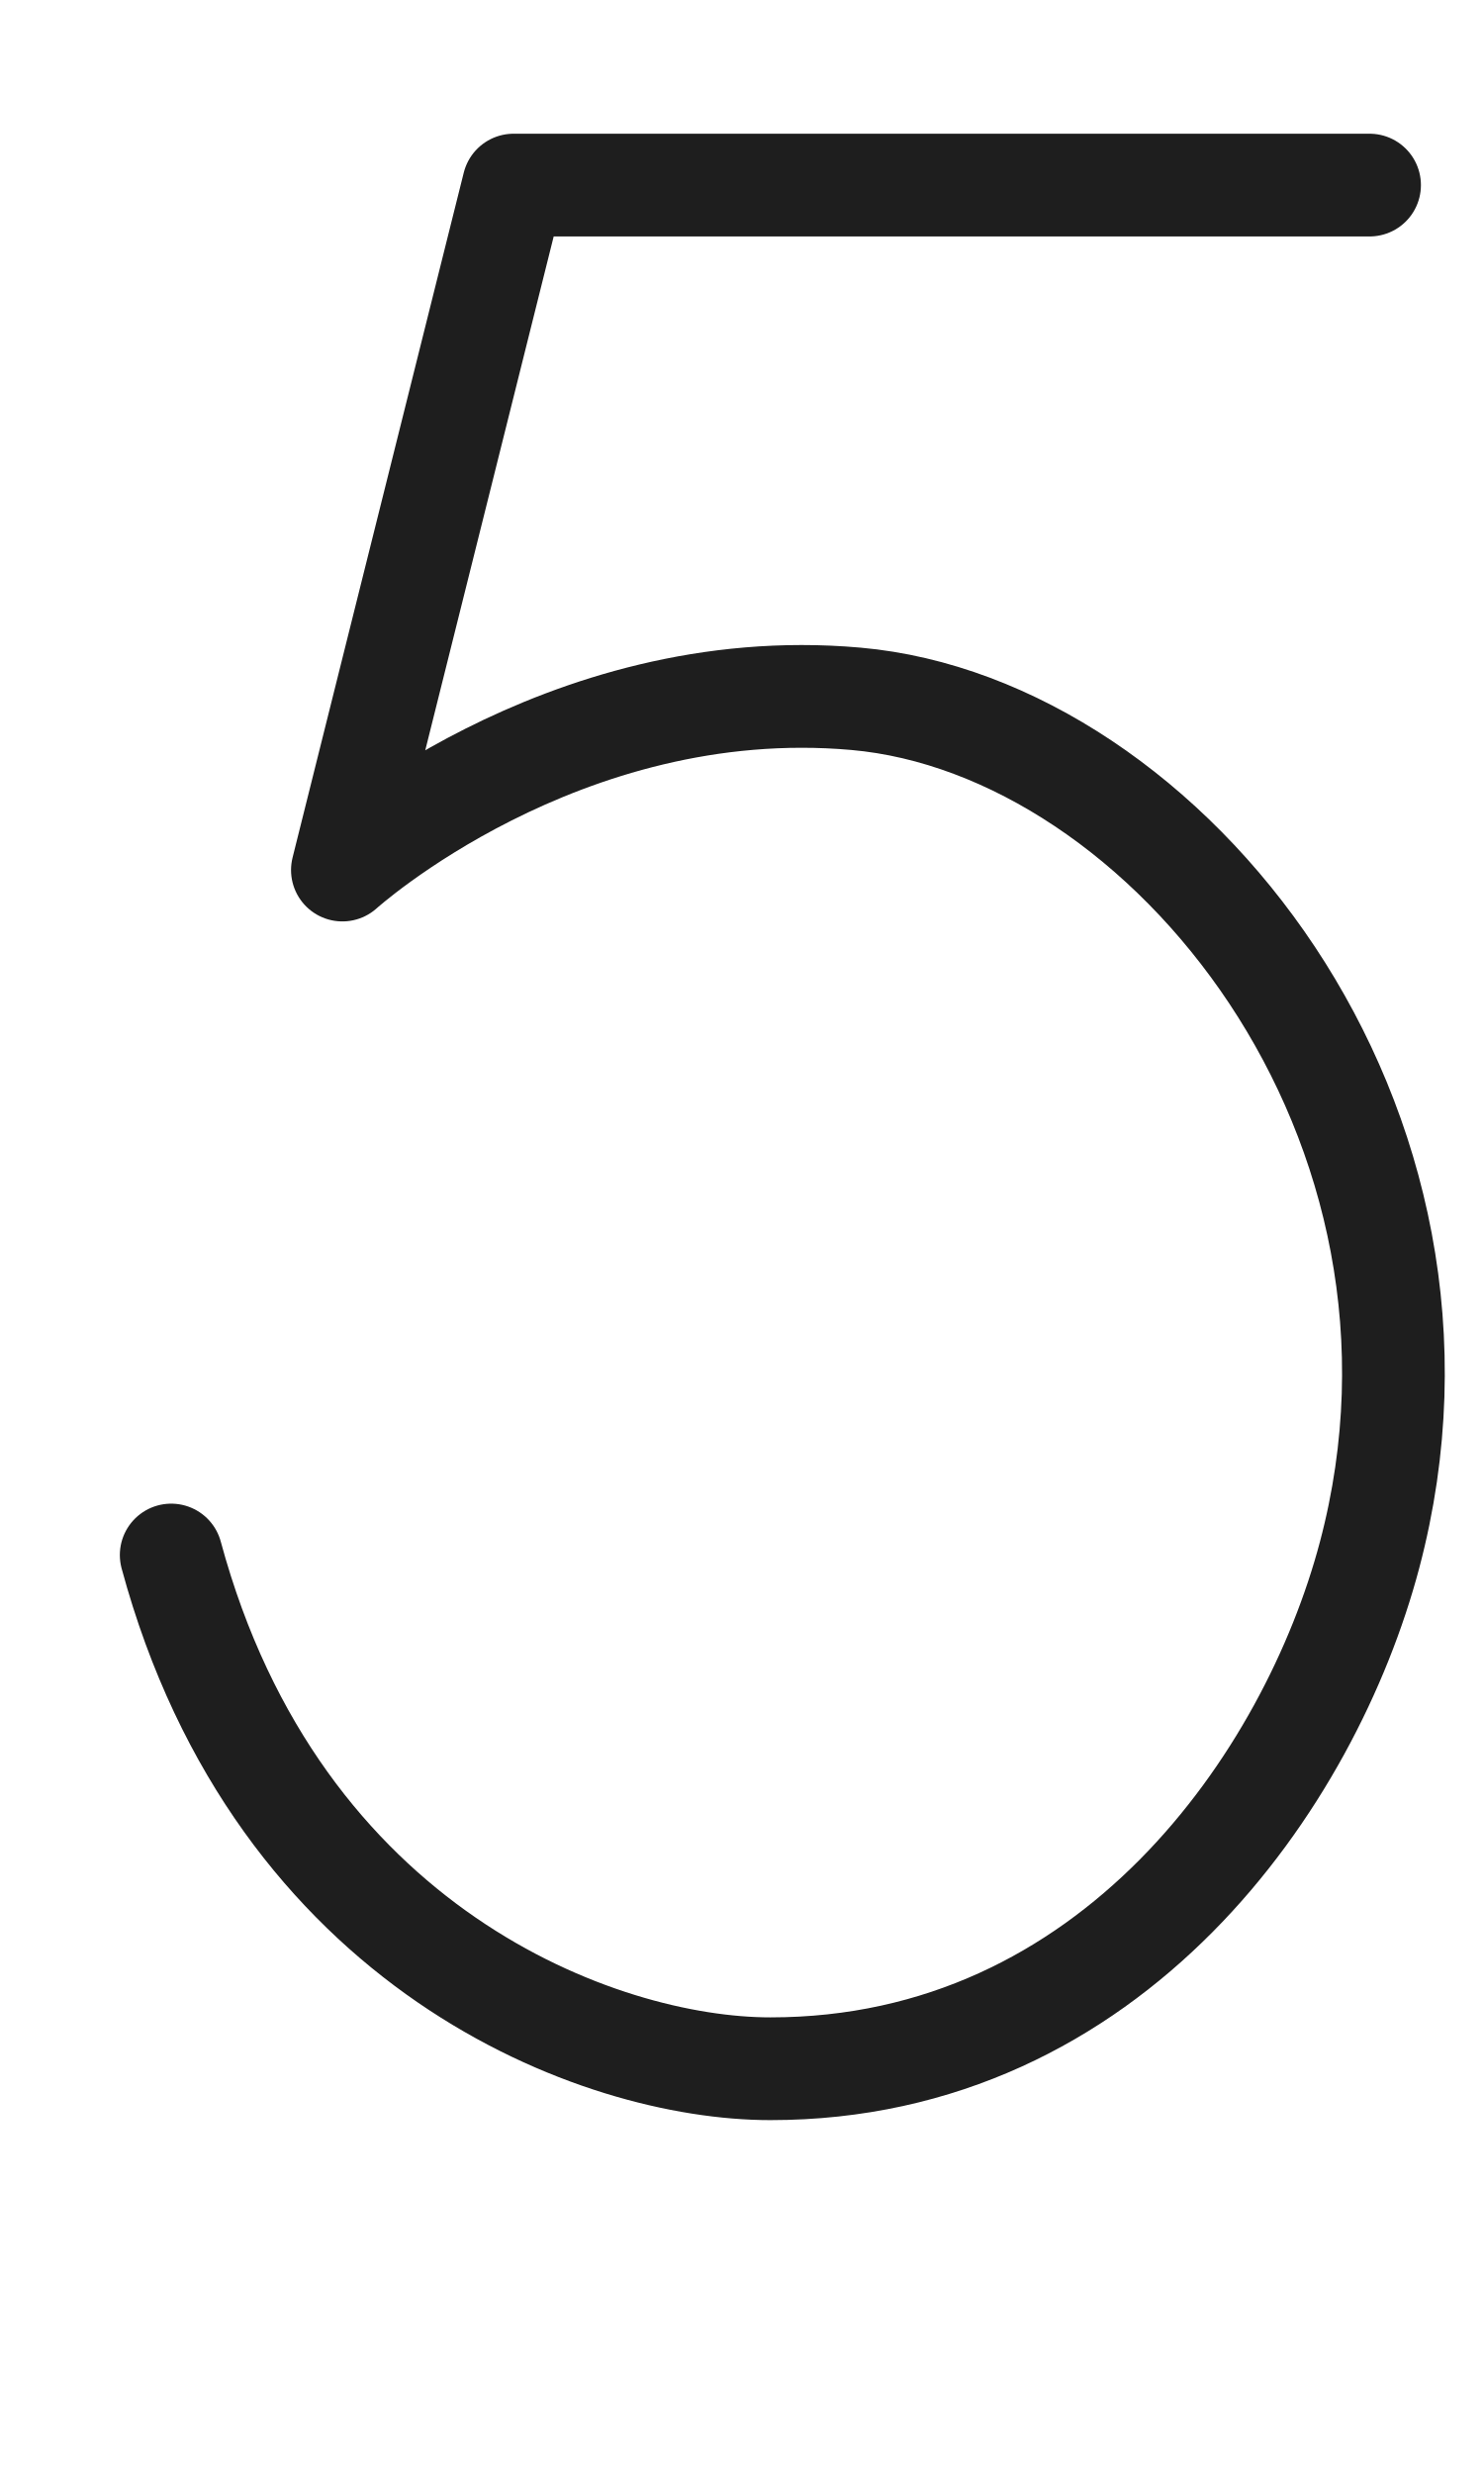
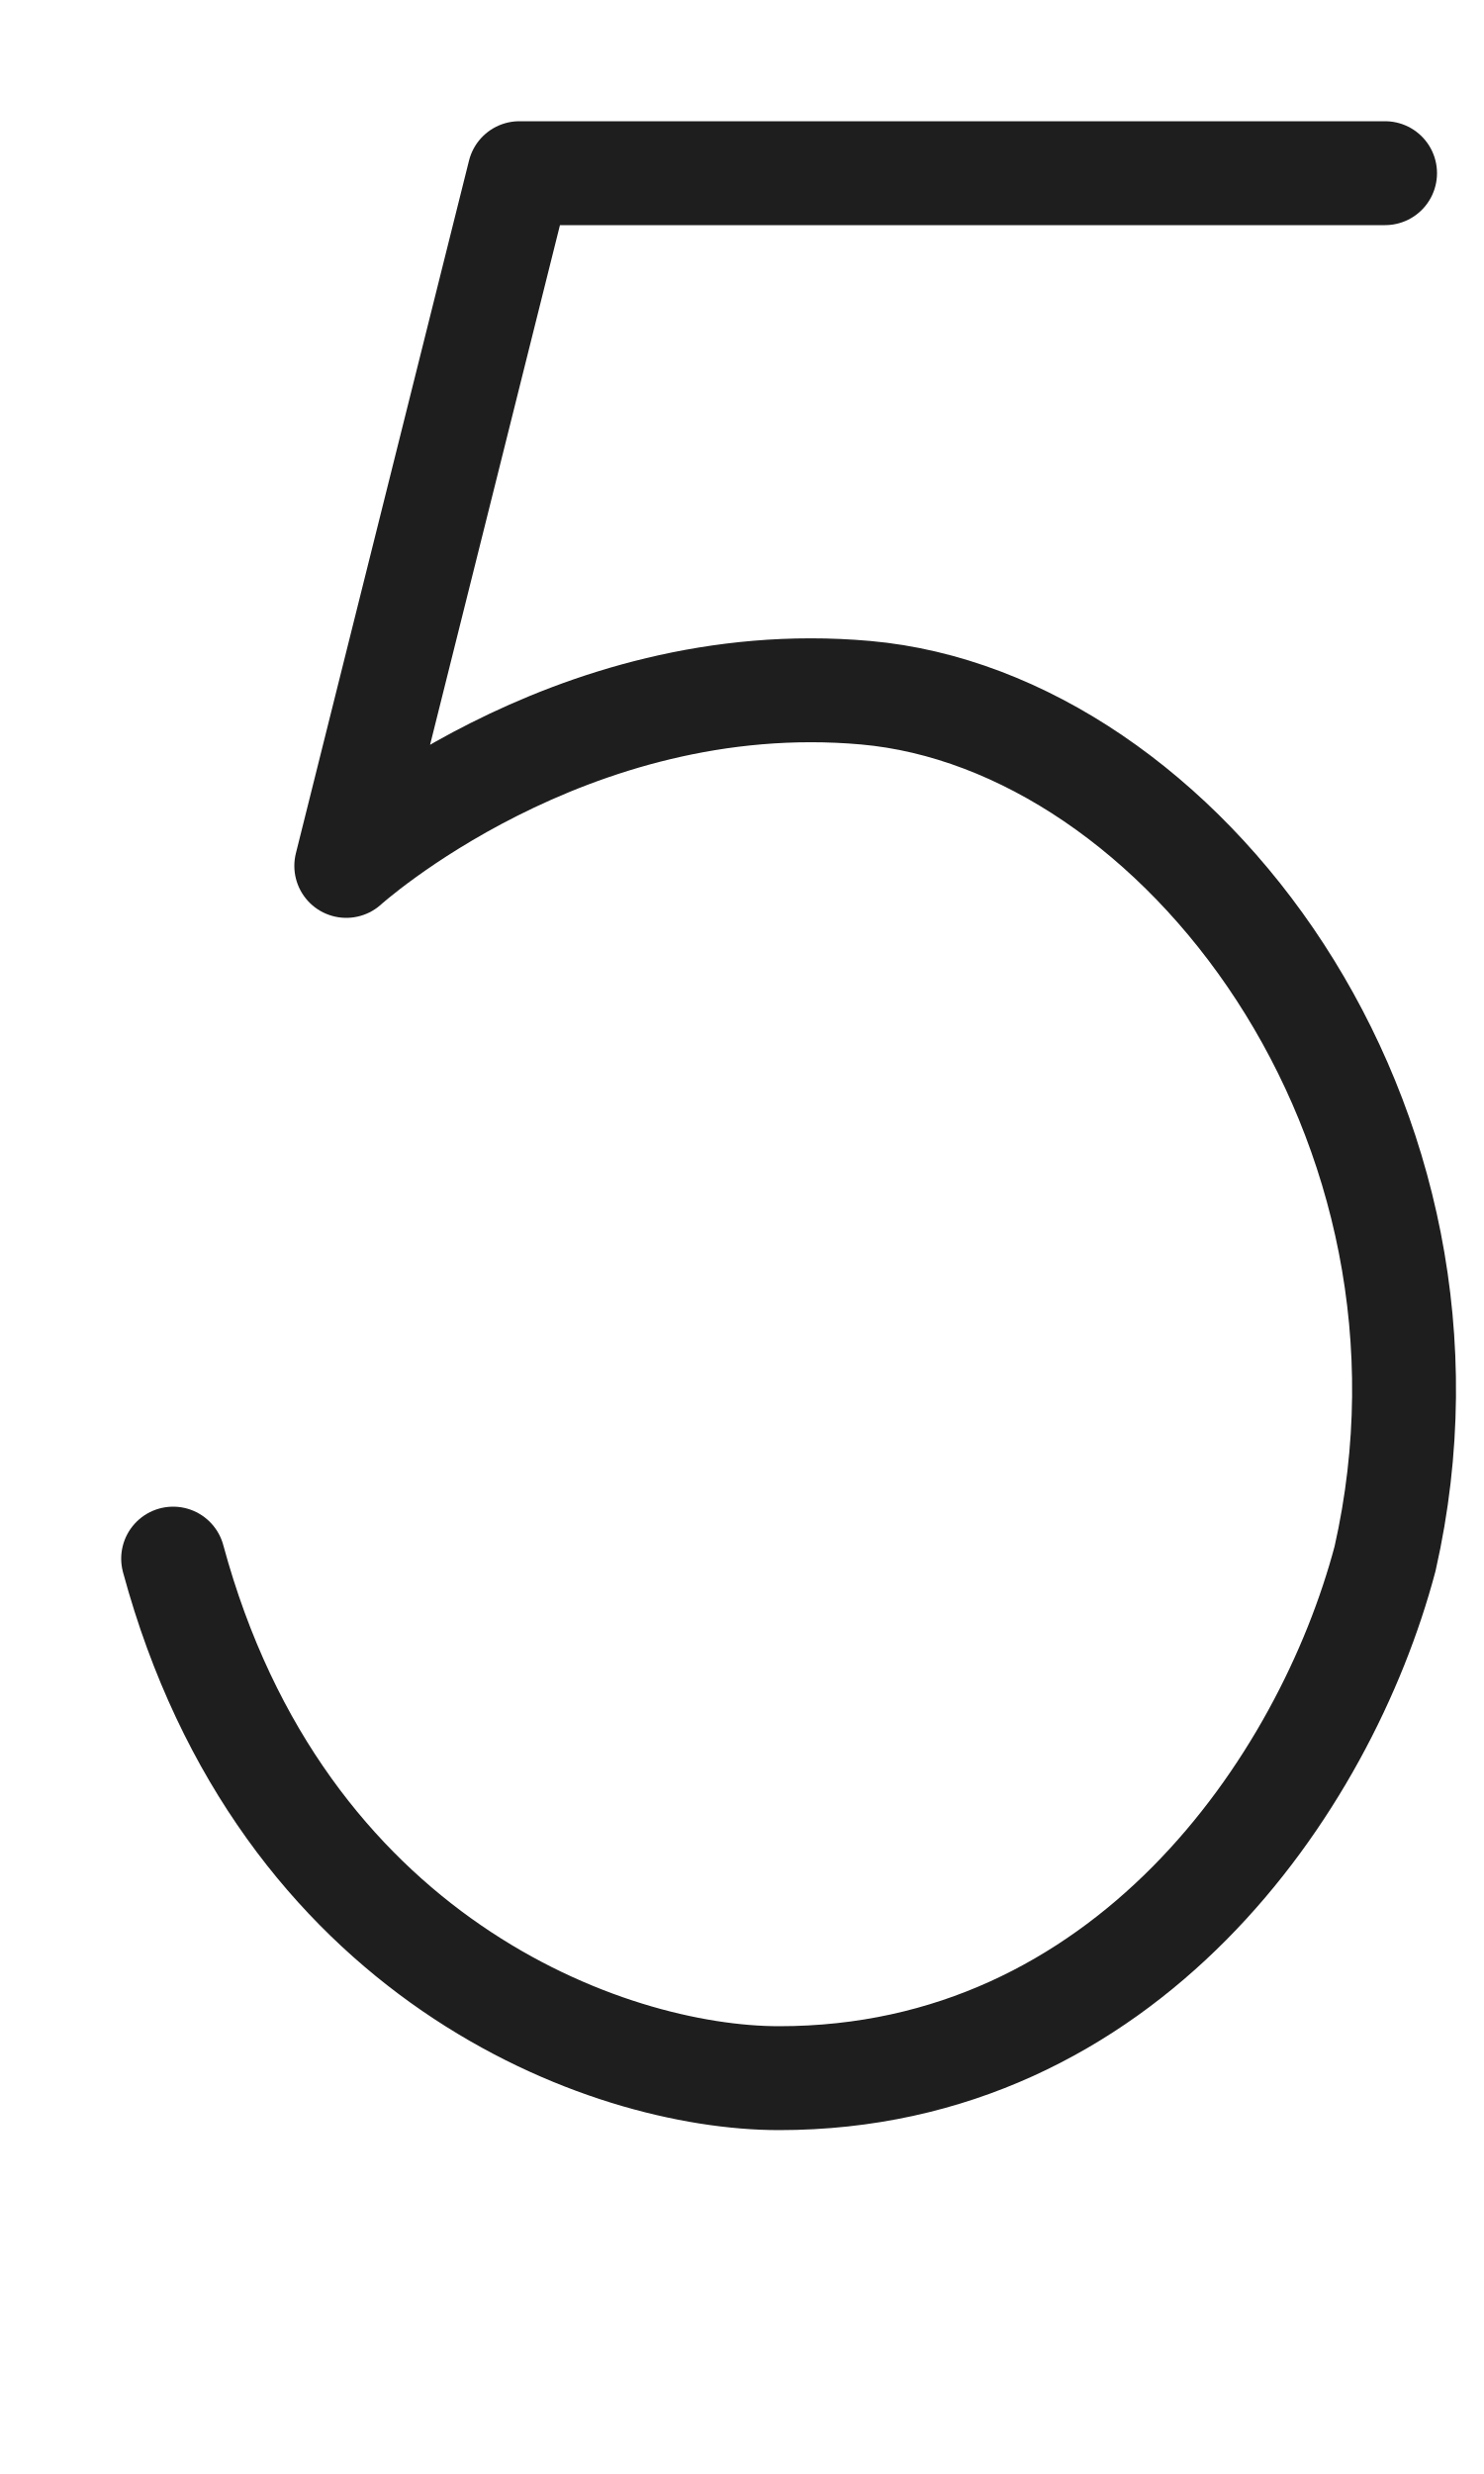
- <svg xmlns="http://www.w3.org/2000/svg" viewBox="0 0 60.679 100" width="120" height="200">
-   <path id="macos" d="M 56 7 L 21 7 C 21 7 21 7 14 35 C 14 35 22.932 26.927 35 28 C 47.697 29.129 60.679 45.335 56 63 C 53.576 72.152 45.5 84 31.5 84 C 24.5 84 11.368 79.144 7 63" fill="none" stroke="#1e1e1e" stroke-width="4.2" stroke-linecap="round" stroke-linejoin="round" />
+ <svg xmlns="http://www.w3.org/2000/svg" viewBox="0 0 60 100" width="120" height="200">
+   <path id="macos" d="M 56 7 L 21 7 C 21 7 21 7 14 35 C 14 35 22.932 26.927 35 28 C 47.697 29.129 60 45.335 56 63 C 53.576 72.152 45.5 84 31.5 84 C 24.5 84 11.368 79.144 7 63" fill="none" stroke="#1e1e1e" stroke-width="4.2" stroke-linecap="round" stroke-linejoin="round" />
</svg>
